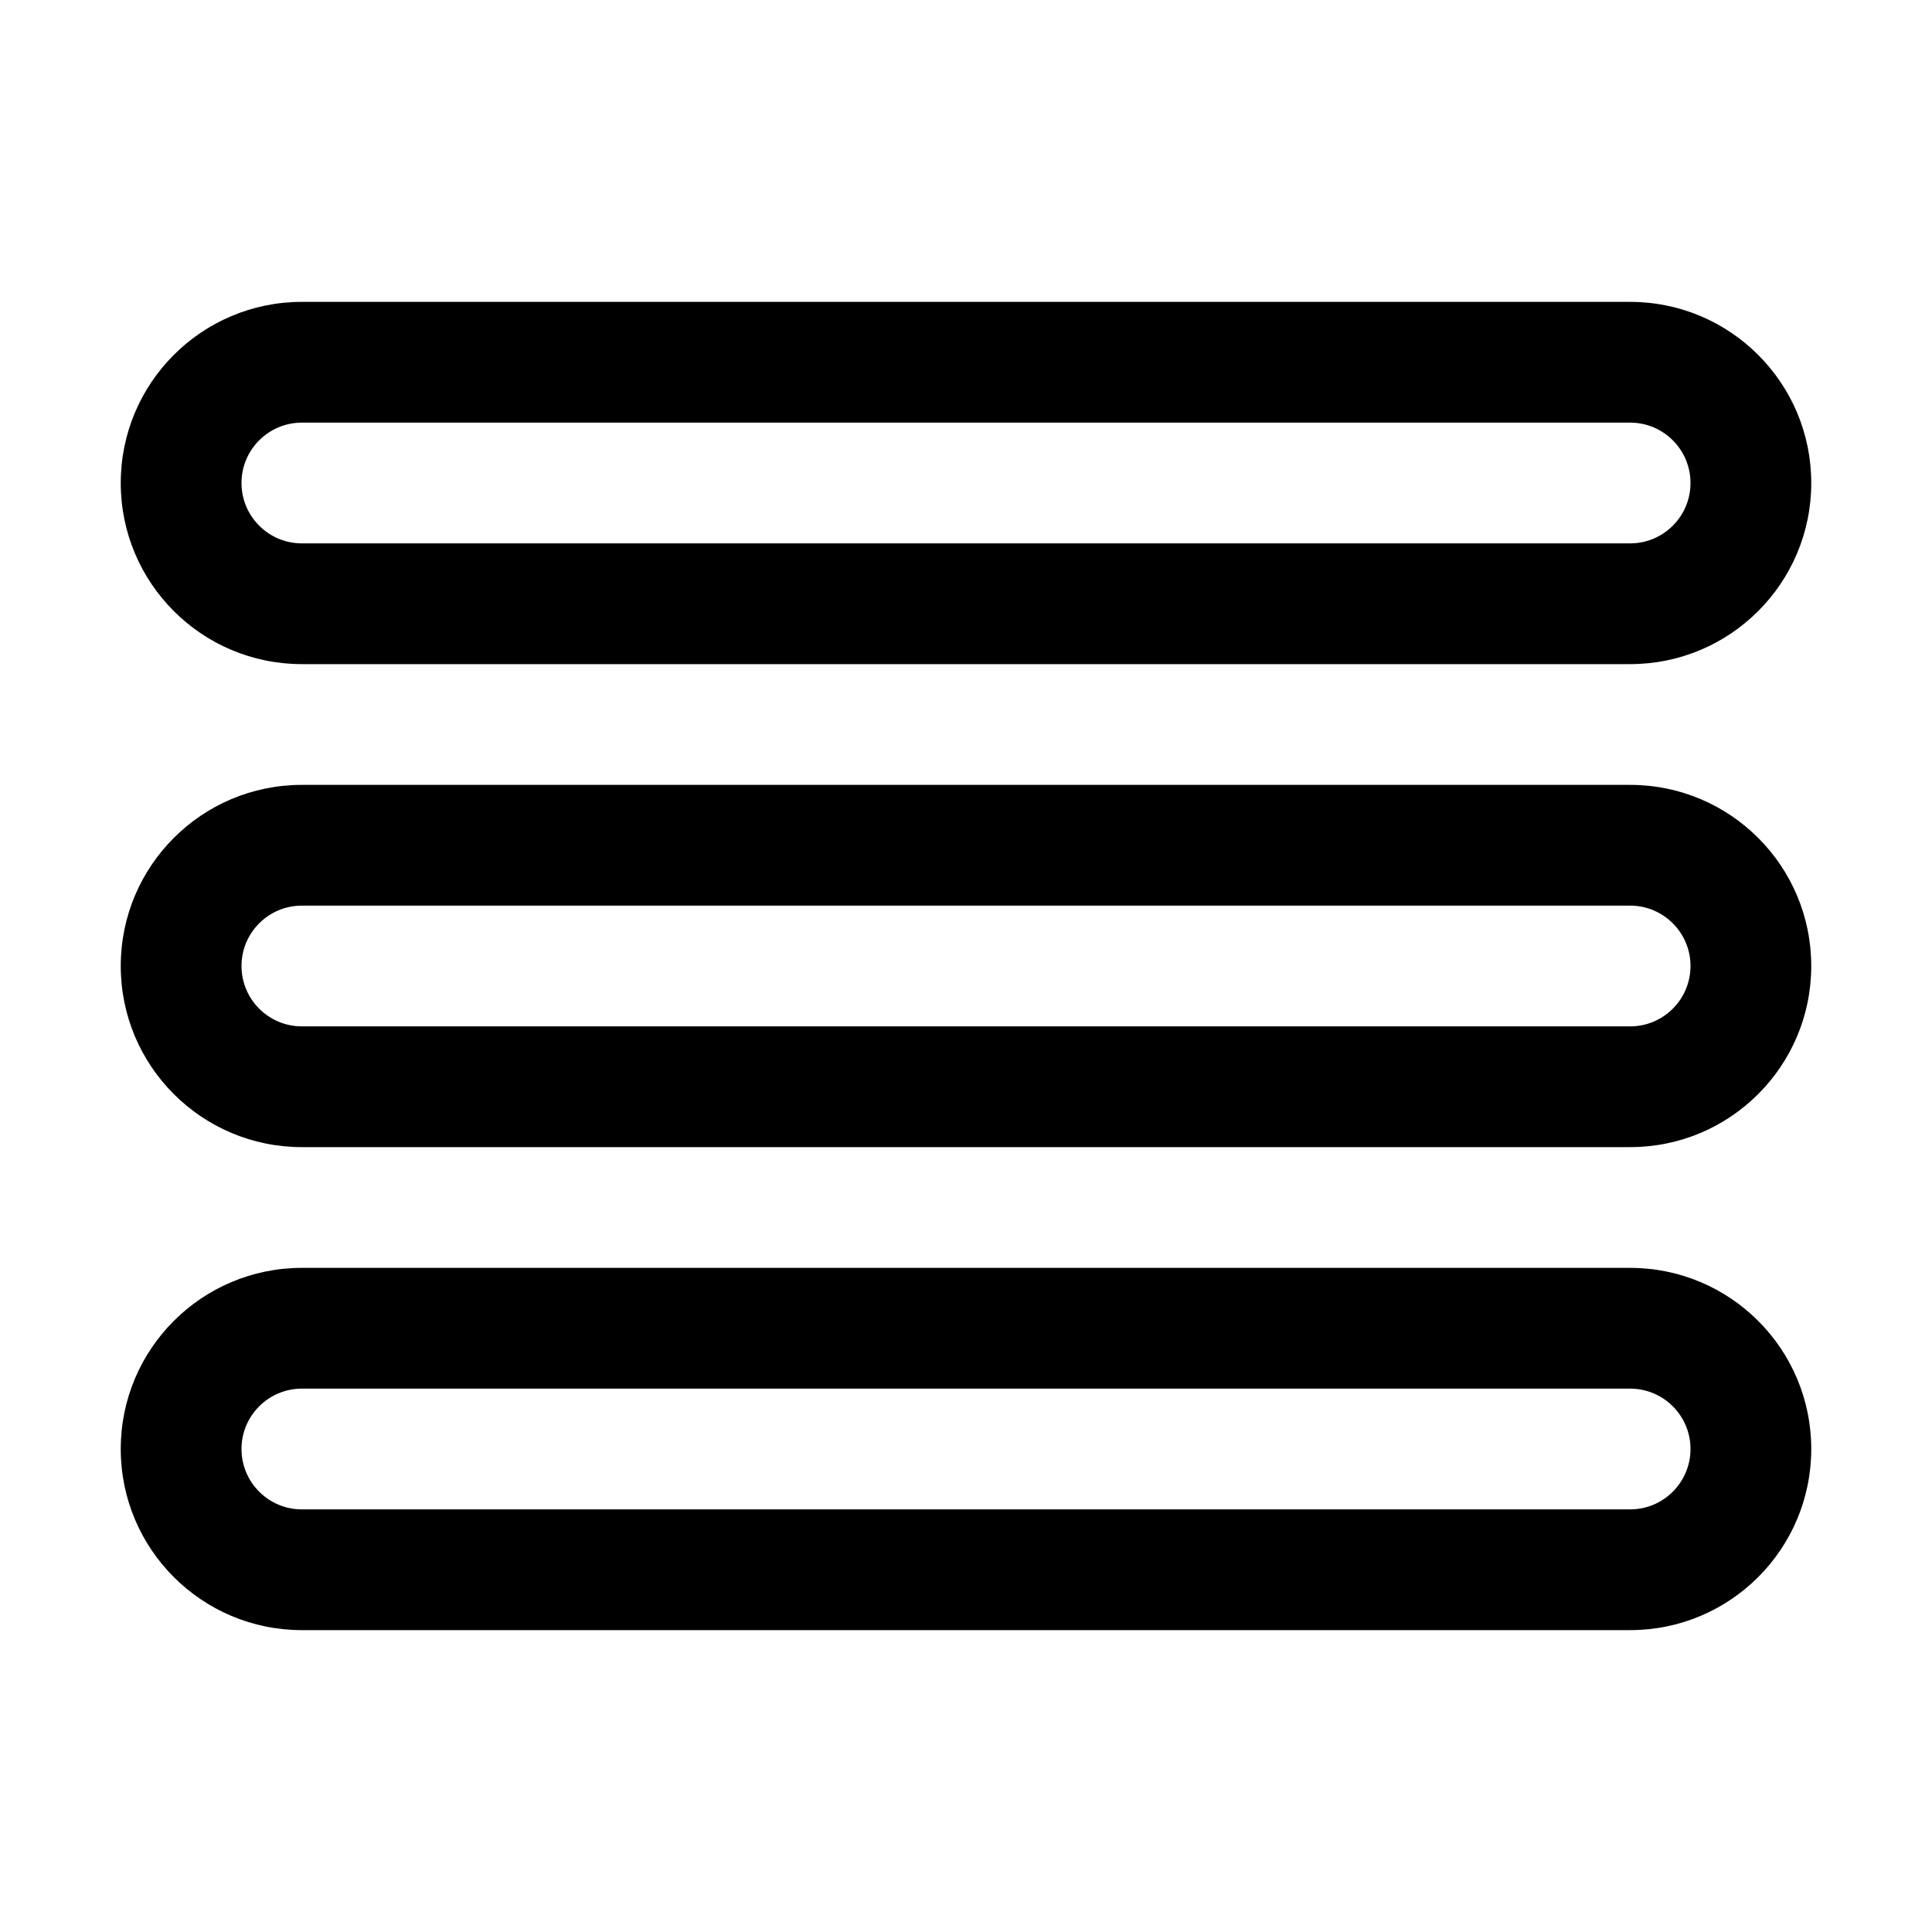
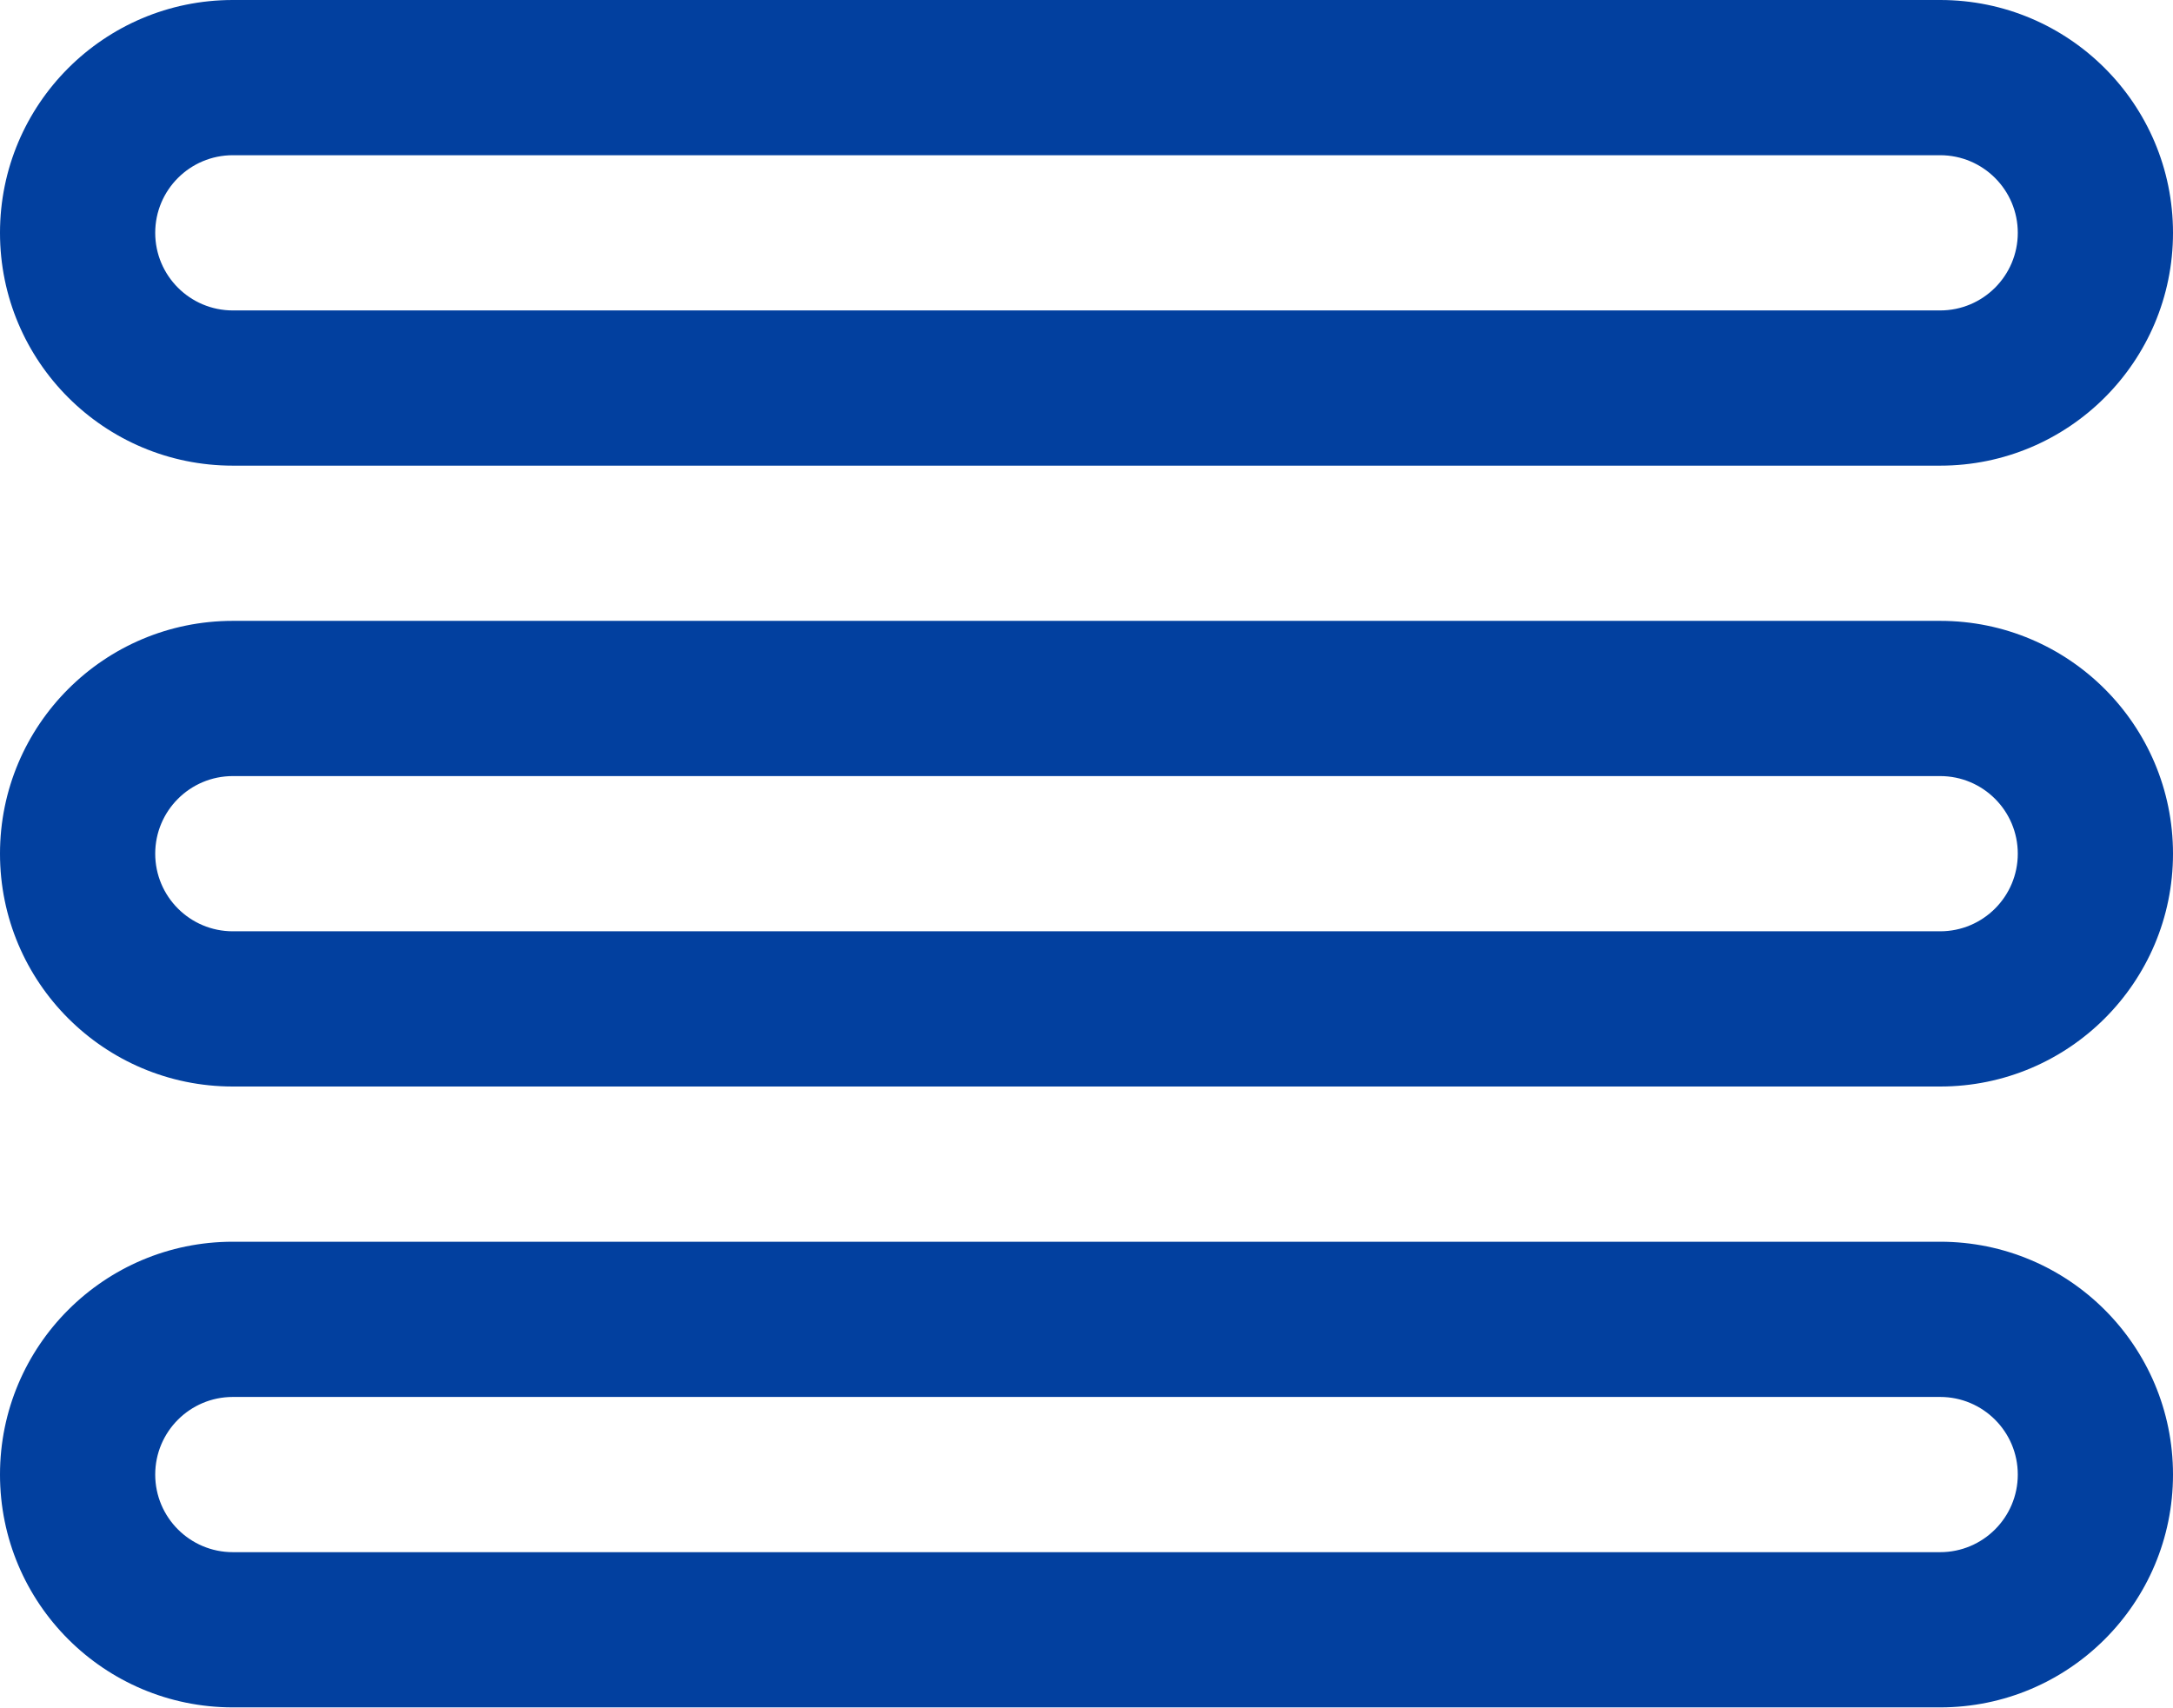
- <svg xmlns="http://www.w3.org/2000/svg" height="32px" style="fill-rule:evenodd;clip-rule:evenodd;stroke-linejoin:round;stroke-miterlimit:2;" version="1.1" width="32px" xml:space="preserve">
-   <g id="Icon">
-     <path d="M30,24c-0,0 -0,-0 -0,-0c-0,-1.657 -1.343,-3 -3,-3l-22,0c-1.657,0 -3,1.343 -3,3c0,1.657 1.343,3 3,3l22,0c1.657,-0 3,-1.343 3,-3Zm-2,-0c-0,0.552 -0.448,1 -1,1c-0,0 -22,-0 -22,-0c-0.552,-0 -1,-0.448 -1,-1c-0,-0.552 0.448,-1 1,-1c0,0 22,0 22,0c0.552,0 1,0.448 1,1Z" />
-     <path d="M30,16c-0,0 -0,-0 -0,-0c-0,-1.657 -1.343,-3 -3,-3l-22,0c-1.657,0 -3,1.343 -3,3c0,1.657 1.343,3 3,3l22,0c1.657,-0 3,-1.343 3,-3Zm-2,-0c-0,0.552 -0.448,1 -1,1c-0,0 -22,-0 -22,-0c-0.552,-0 -1,-0.448 -1,-1c-0,-0.552 0.448,-1 1,-1c0,0 22,0 22,0c0.552,0 1,0.448 1,1Z" />
-     <path d="M30,8c-0,0 -0,-0 -0,-0c-0,-1.657 -1.343,-3 -3,-3l-22,0c-1.657,0 -3,1.343 -3,3c0,1.657 1.343,3 3,3l22,0c1.657,-0 3,-1.343 3,-3Zm-2,-0c-0,0.552 -0.448,1 -1,1c-0,0 -22,-0 -22,-0c-0.552,-0 -1,-0.448 -1,-1c-0,-0.552 0.448,-1 1,-1c0,0 22,0 22,0c0.552,0 1,0.448 1,1Z" />
-   </g>
+ <svg xmlns="http://www.w3.org/2000/svg" width="28" height="22" viewBox="0 0 28 22" fill="none">
+   <path fill-rule="evenodd" clip-rule="evenodd" d="M28 19C28 17.343 26.657 16 25 16H3C1.343 16 0 17.343 0 19C0 20.657 1.343 22 3 22H25C26.657 22 28 20.657 28 19ZM26 19C26 19.552 25.552 20 25 20H3C2.448 20 2 19.552 2 19C2 18.448 2.448 18 3 18H25C25.552 18 26 18.448 26 19Z" fill="#02409F" />
+   <path fill-rule="evenodd" clip-rule="evenodd" d="M28 11C28 9.343 26.657 8 25 8H3C1.343 8 0 9.343 0 11C0 12.657 1.343 14 3 14H25C26.657 14 28 12.657 28 11ZM26 11C26 11.552 25.552 12 25 12H3C2.448 12 2 11.552 2 11C2 10.448 2.448 10 3 10H25C25.552 10 26 10.448 26 11Z" fill="#02409F" />
+   <path fill-rule="evenodd" clip-rule="evenodd" d="M28 3C28 1.343 26.657 0 25 0H3C1.343 0 0 1.343 0 3C0 4.657 1.343 6 3 6H25C26.657 6 28 4.657 28 3ZM26 3C26 3.552 25.552 4 25 4H3C2.448 4 2 3.552 2 3C2 2.448 2.448 2 3 2H25C25.552 2 26 2.448 26 3Z" fill="#02409F" />
</svg>
